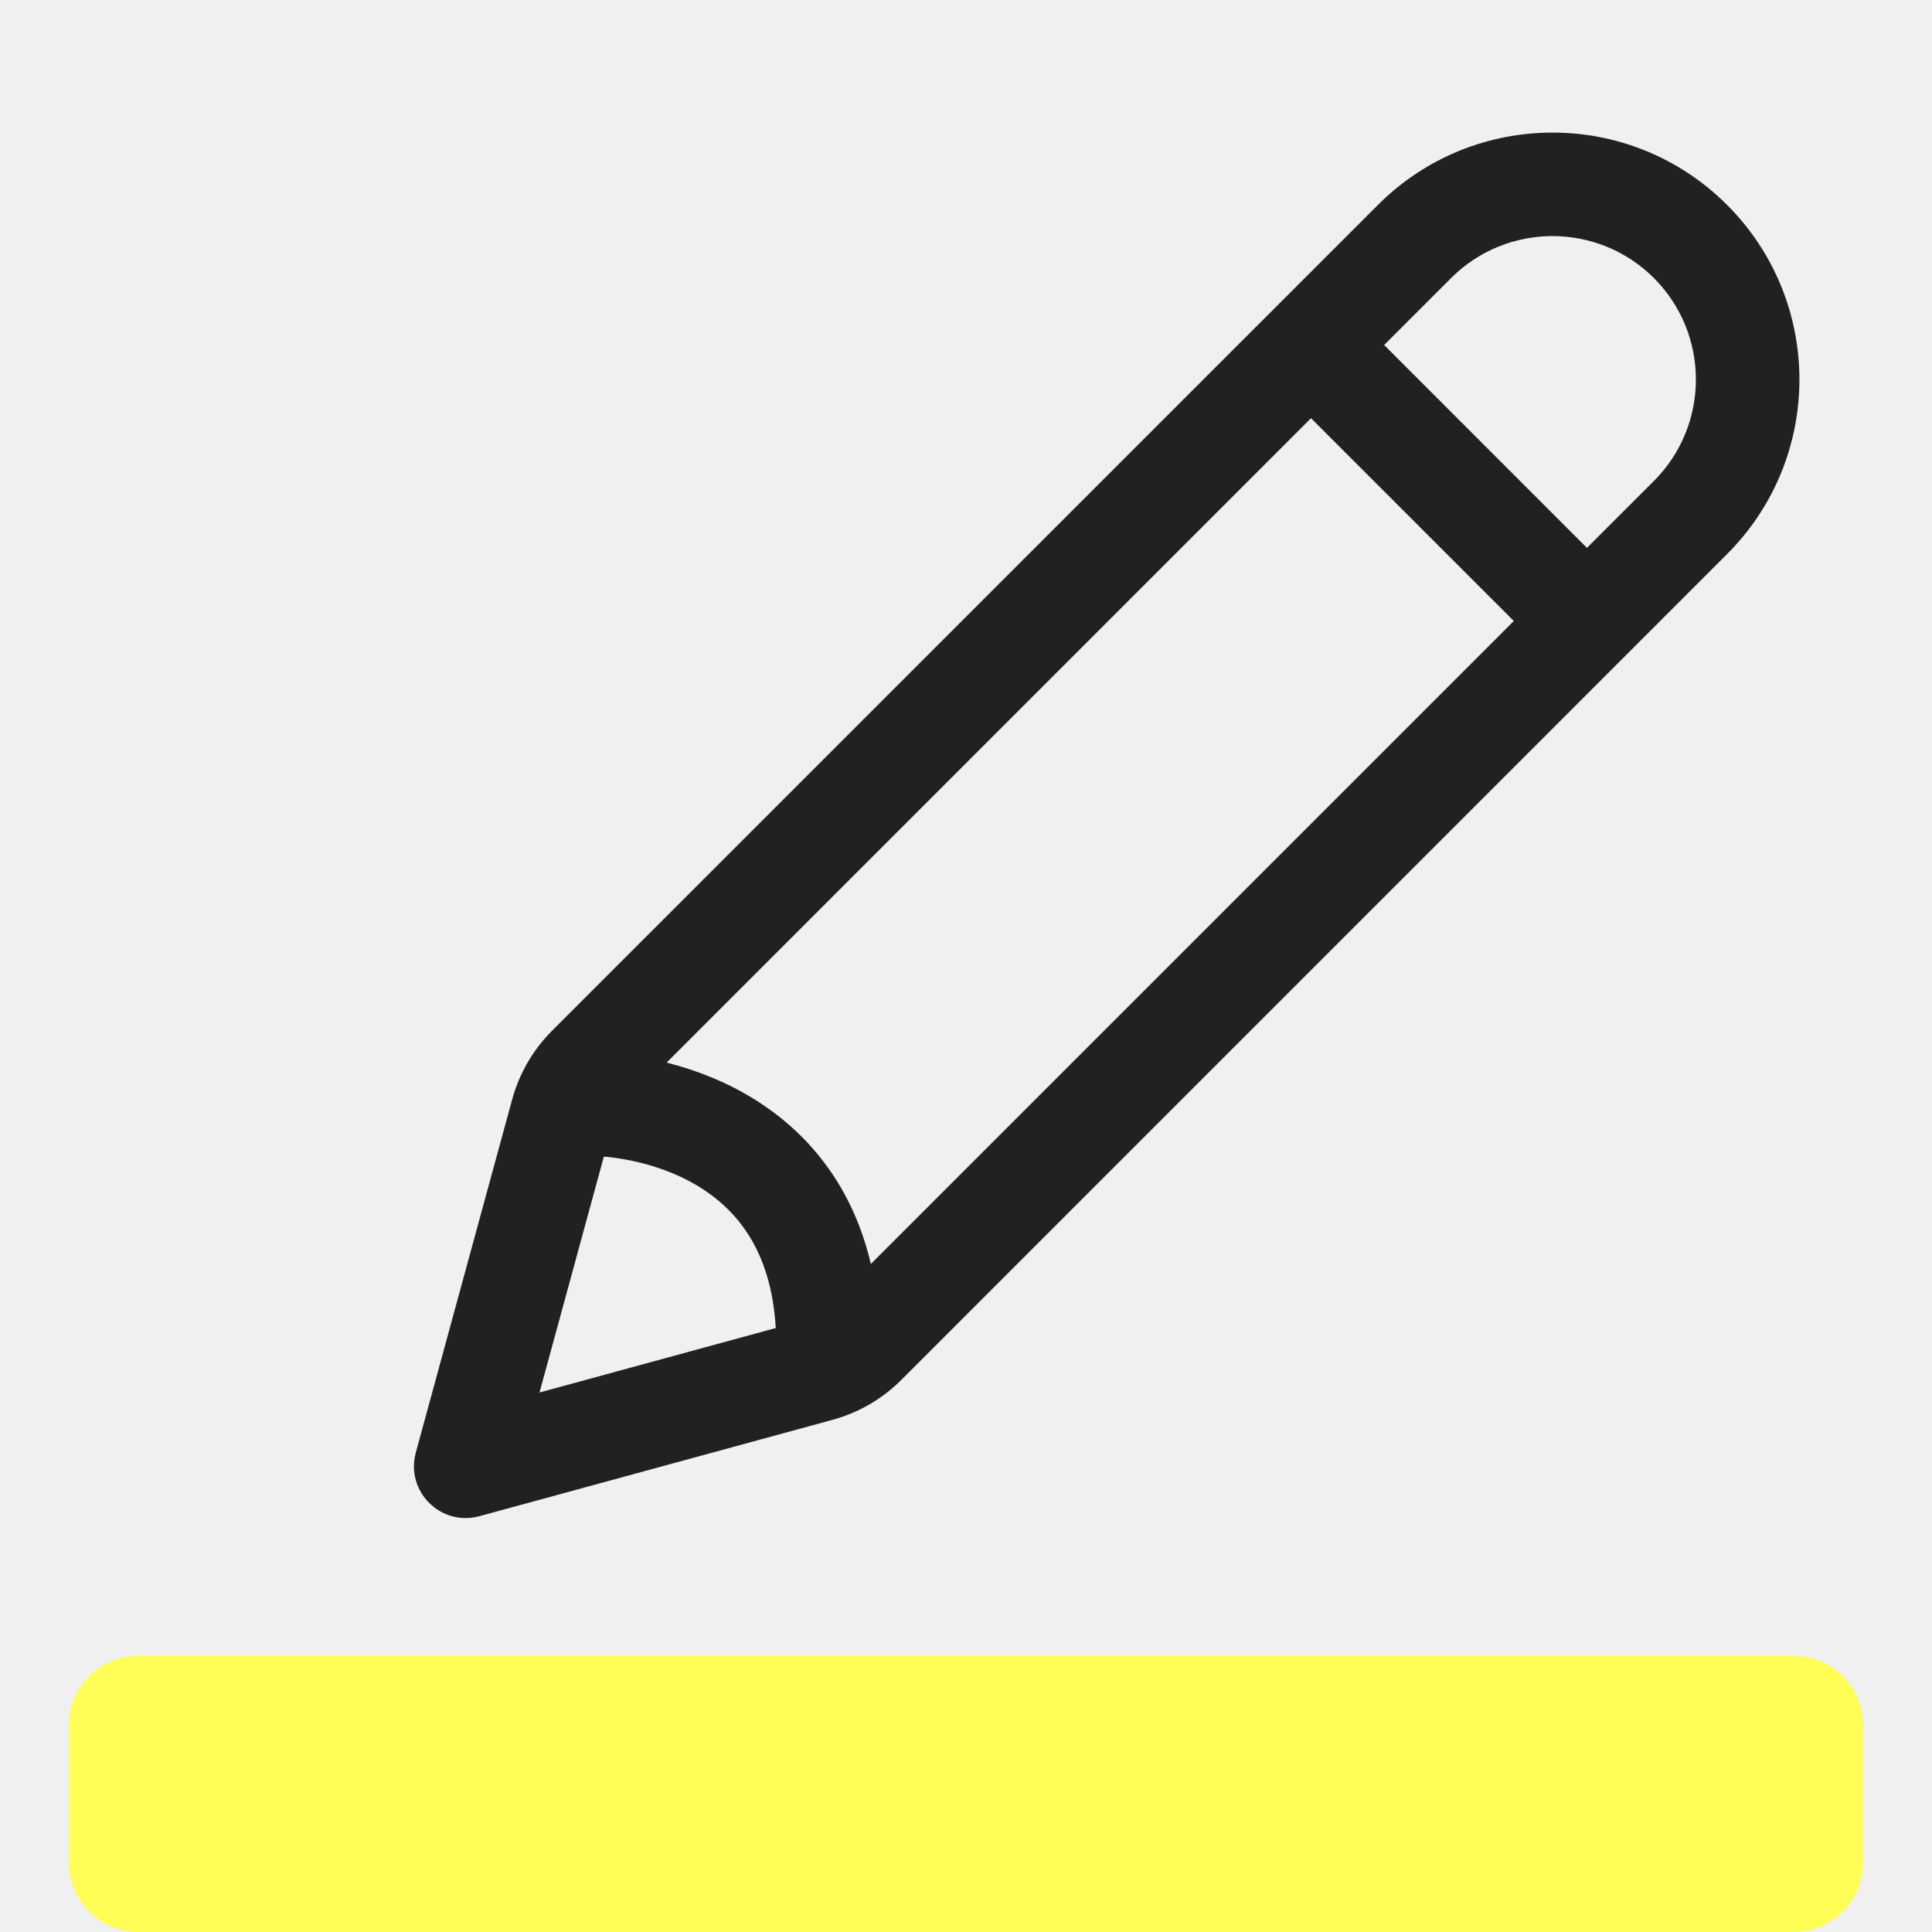
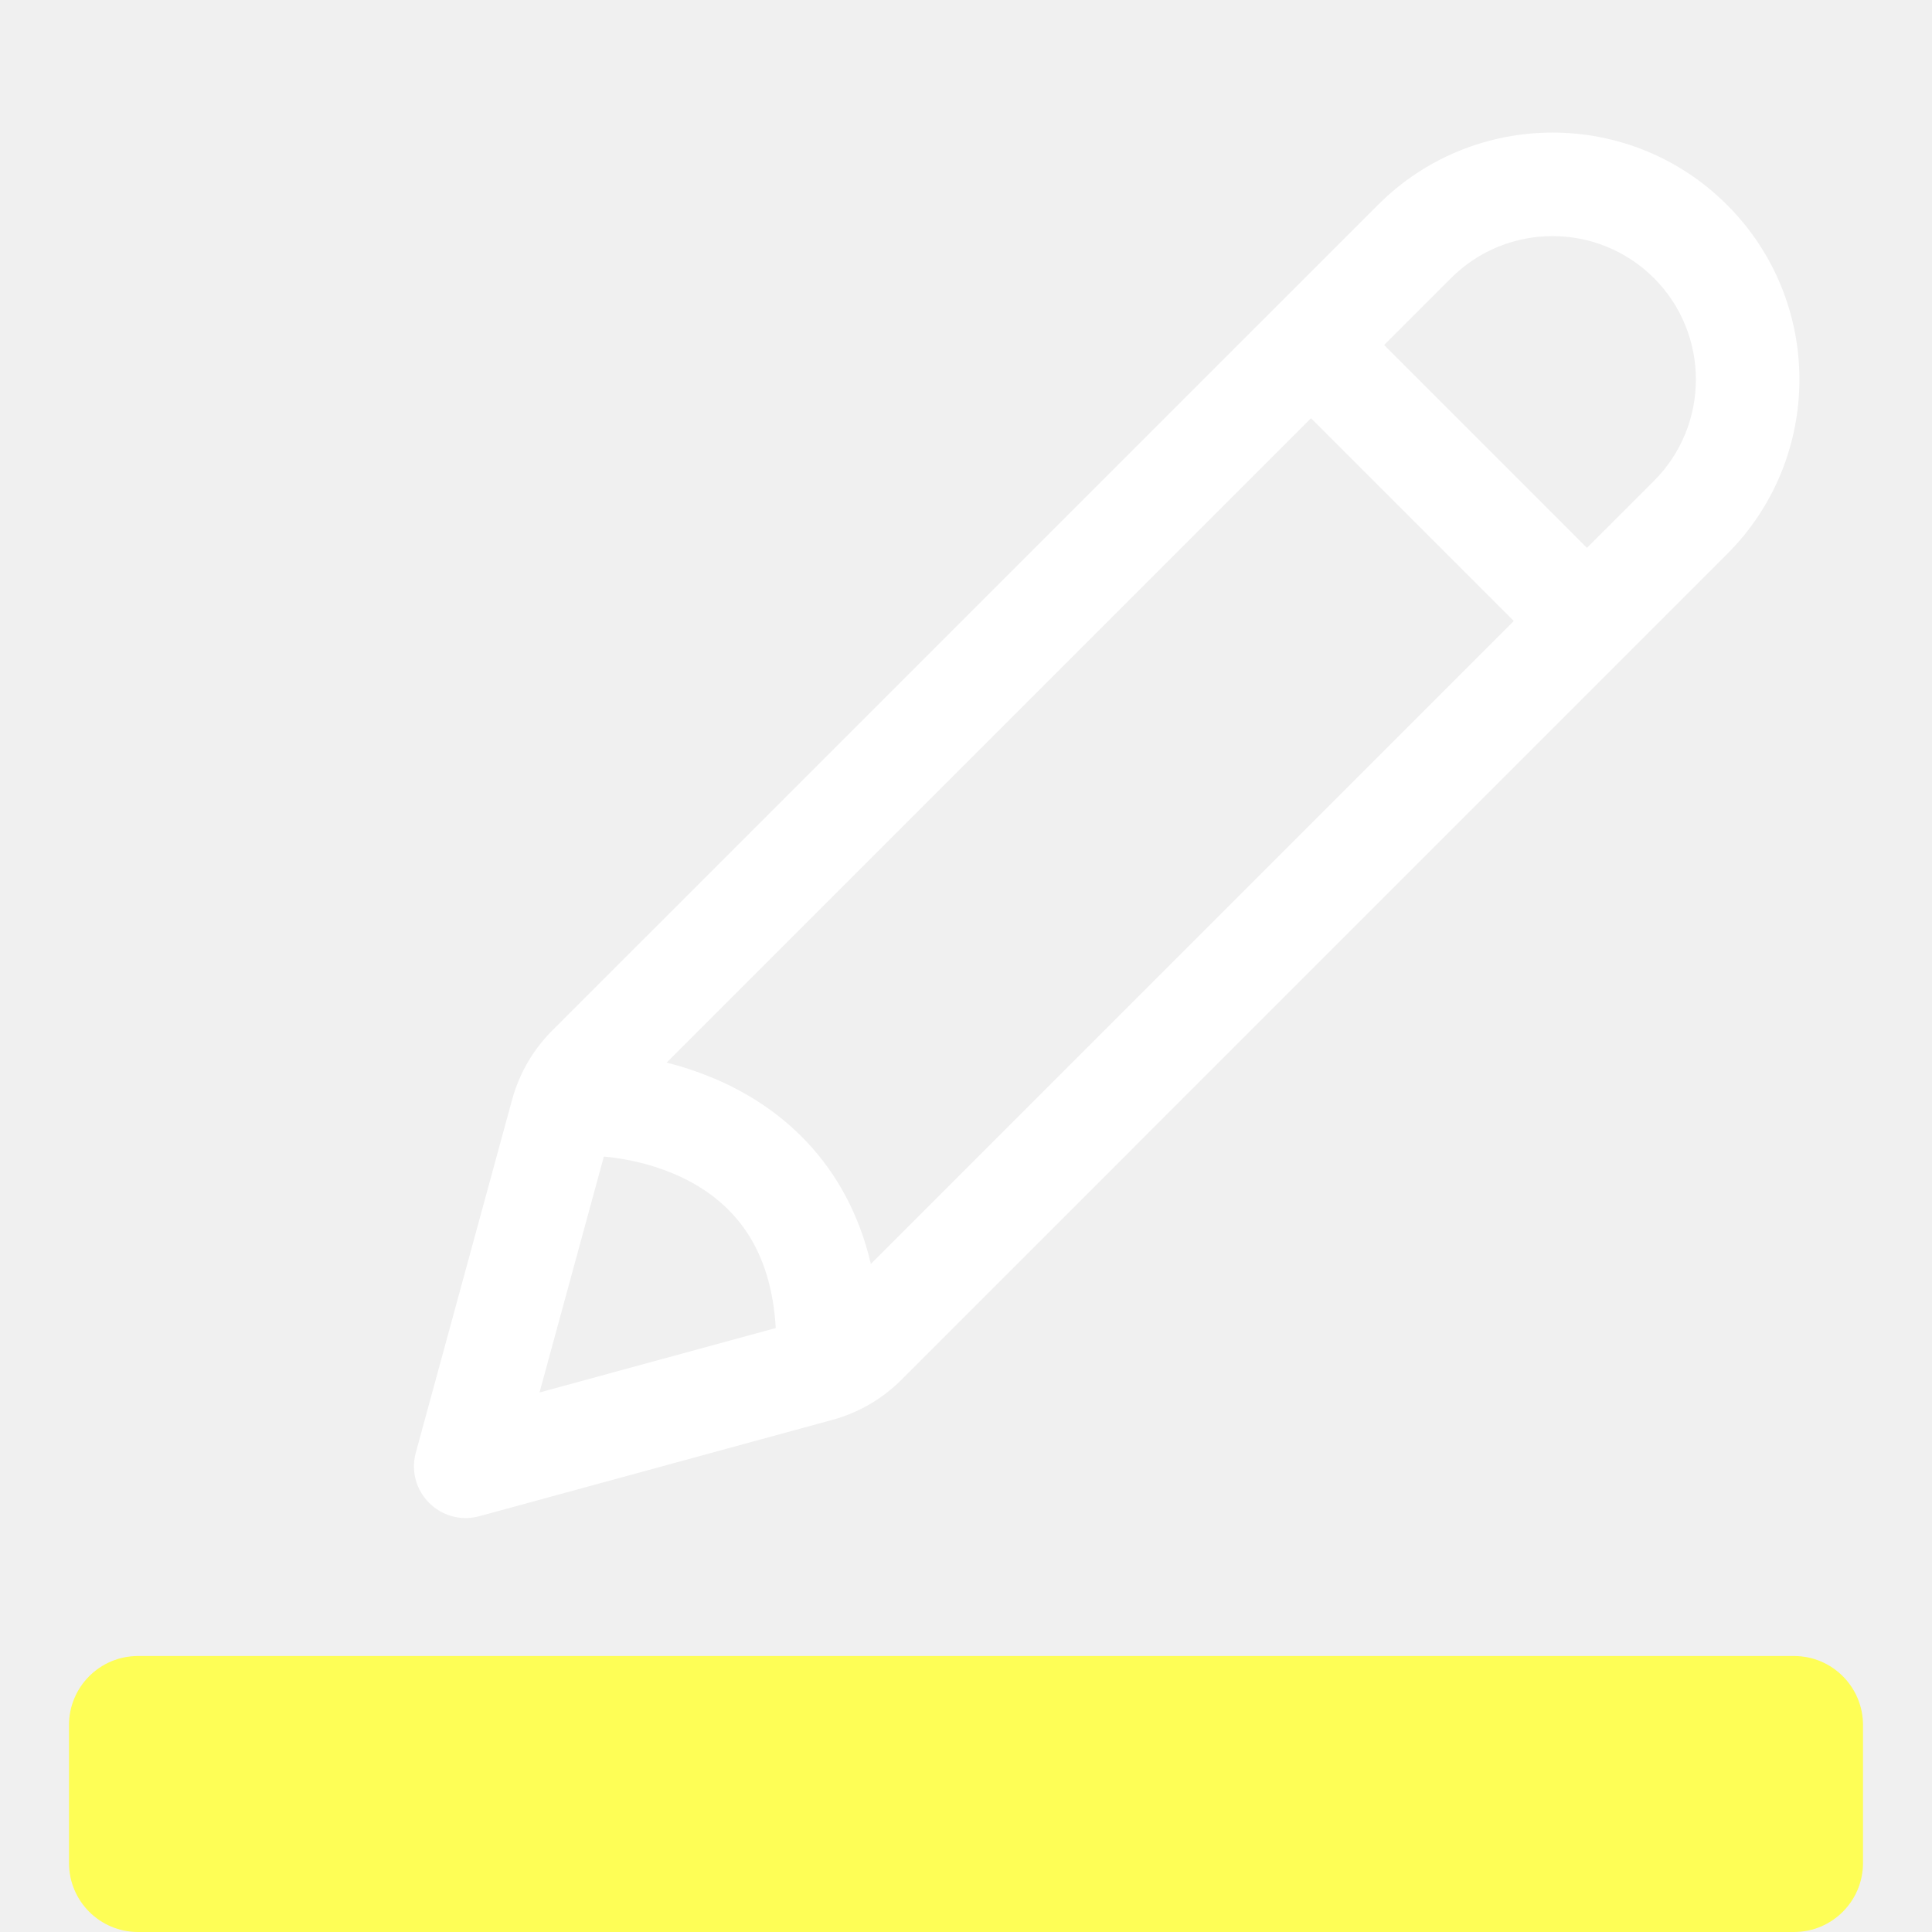
<svg xmlns="http://www.w3.org/2000/svg" width="28" height="28" viewBox="0 0 28 28" fill="none">
-   <path d="M25.03 2.97C26.428 4.367 26.428 6.633 25.03 8.03L13.062 19.999C12.785 20.276 12.441 20.475 12.063 20.578L6.947 21.974C6.387 22.126 5.874 21.613 6.026 21.053L7.422 15.937C7.525 15.559 7.724 15.215 8.001 14.938L19.97 2.97C21.367 1.572 23.633 1.572 25.03 2.97ZM19 6.061L9.062 15.999C8.97 16.091 8.903 16.206 8.869 16.332L7.819 20.181L11.668 19.131C11.794 19.097 11.909 19.03 12.001 18.938L21.939 9L19 6.061ZM21.03 4.03L20.06 5L22.999 7.94L23.97 6.97C24.781 6.158 24.781 4.842 23.97 4.03C23.158 3.219 21.842 3.219 21.03 4.03Z" fill="#212121" />
-   <path d="M8.5 16C9.5 16 12 16.5 12 19.5" stroke="#212121" stroke-width="1.5" />
+   <path d="M25.03 2.97C26.428 4.367 26.428 6.633 25.03 8.03L13.062 19.999C12.785 20.276 12.441 20.475 12.063 20.578L6.947 21.974C6.387 22.126 5.874 21.613 6.026 21.053L7.422 15.937C7.525 15.559 7.724 15.215 8.001 14.938L19.97 2.97C21.367 1.572 23.633 1.572 25.03 2.97ZM19 6.061L9.062 15.999C8.97 16.091 8.903 16.206 8.869 16.332L7.819 20.181L11.668 19.131C11.794 19.097 11.909 19.03 12.001 18.938L21.939 9L19 6.061ZM21.03 4.03L20.06 5L22.999 7.94L23.97 6.97C24.781 6.158 24.781 4.842 23.97 4.03C23.158 3.219 21.842 3.219 21.03 4.03Z" fill="white" />
+   <path d="M8.5 16C9.5 16 12 16.5 12 19.5" stroke="white" stroke-width="1.5" />
  <rect x="1" y="24" width="26" height="4" rx="1" fill="#FEFE56" />
</svg>
